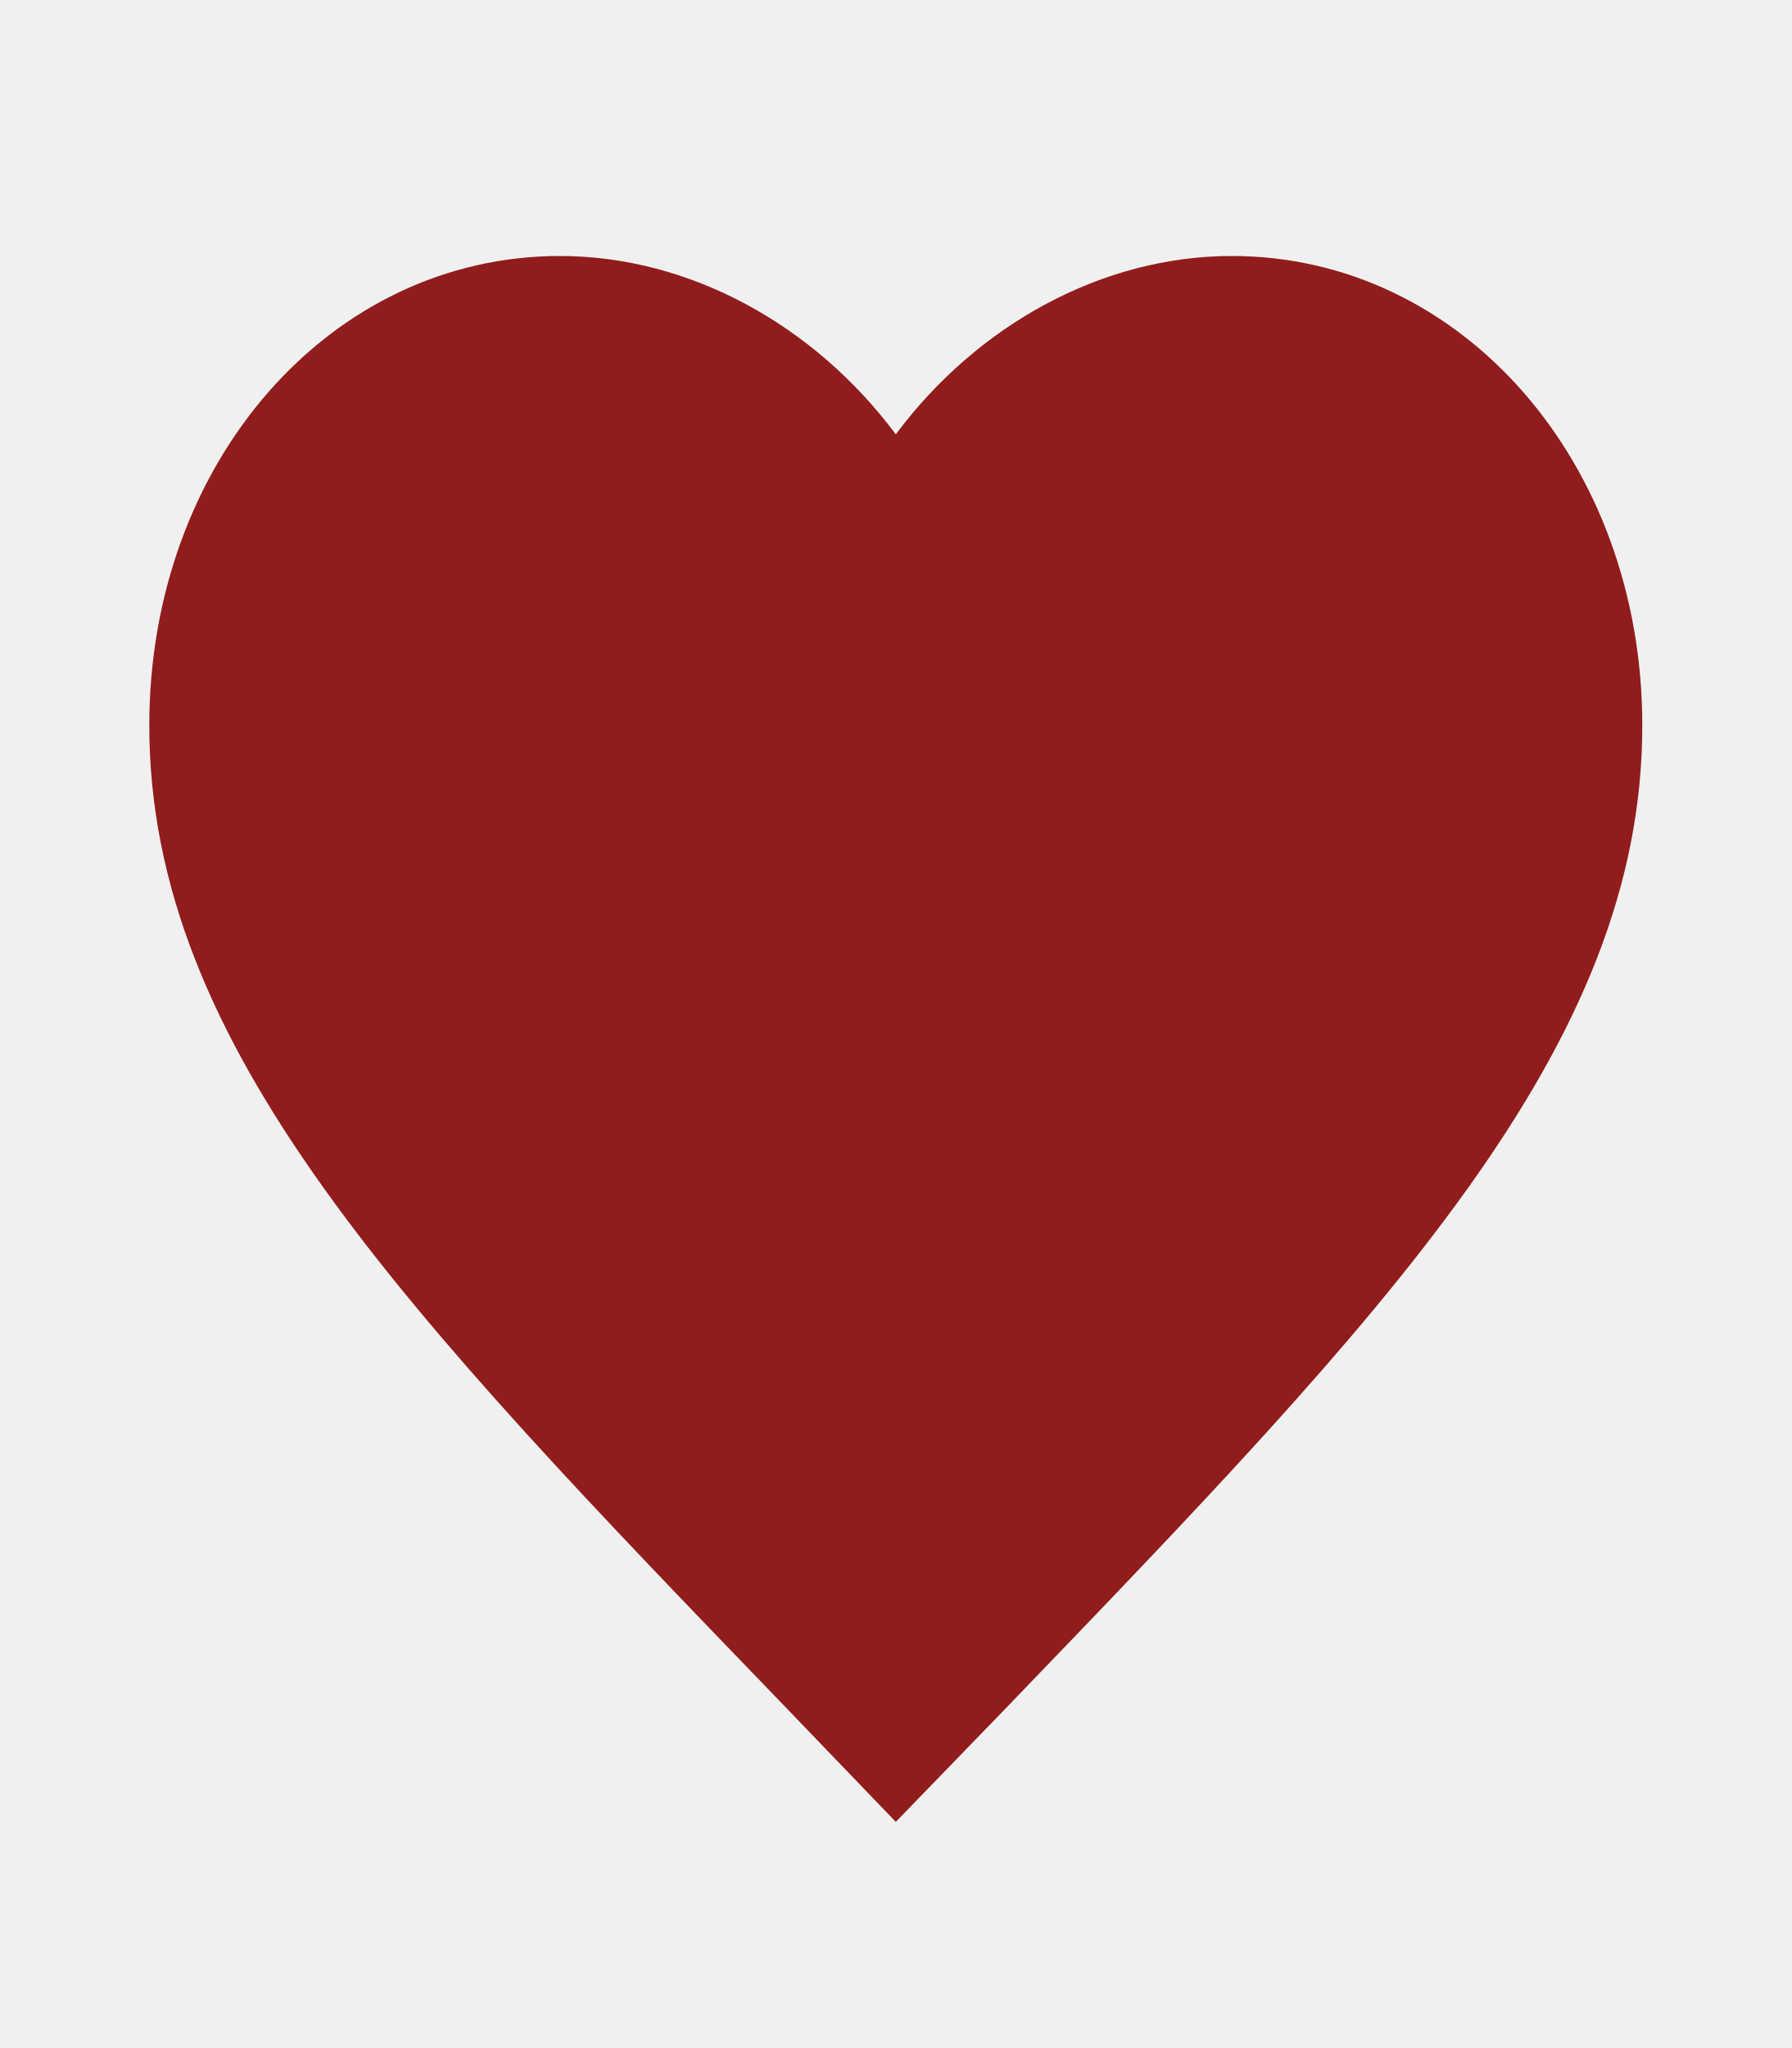
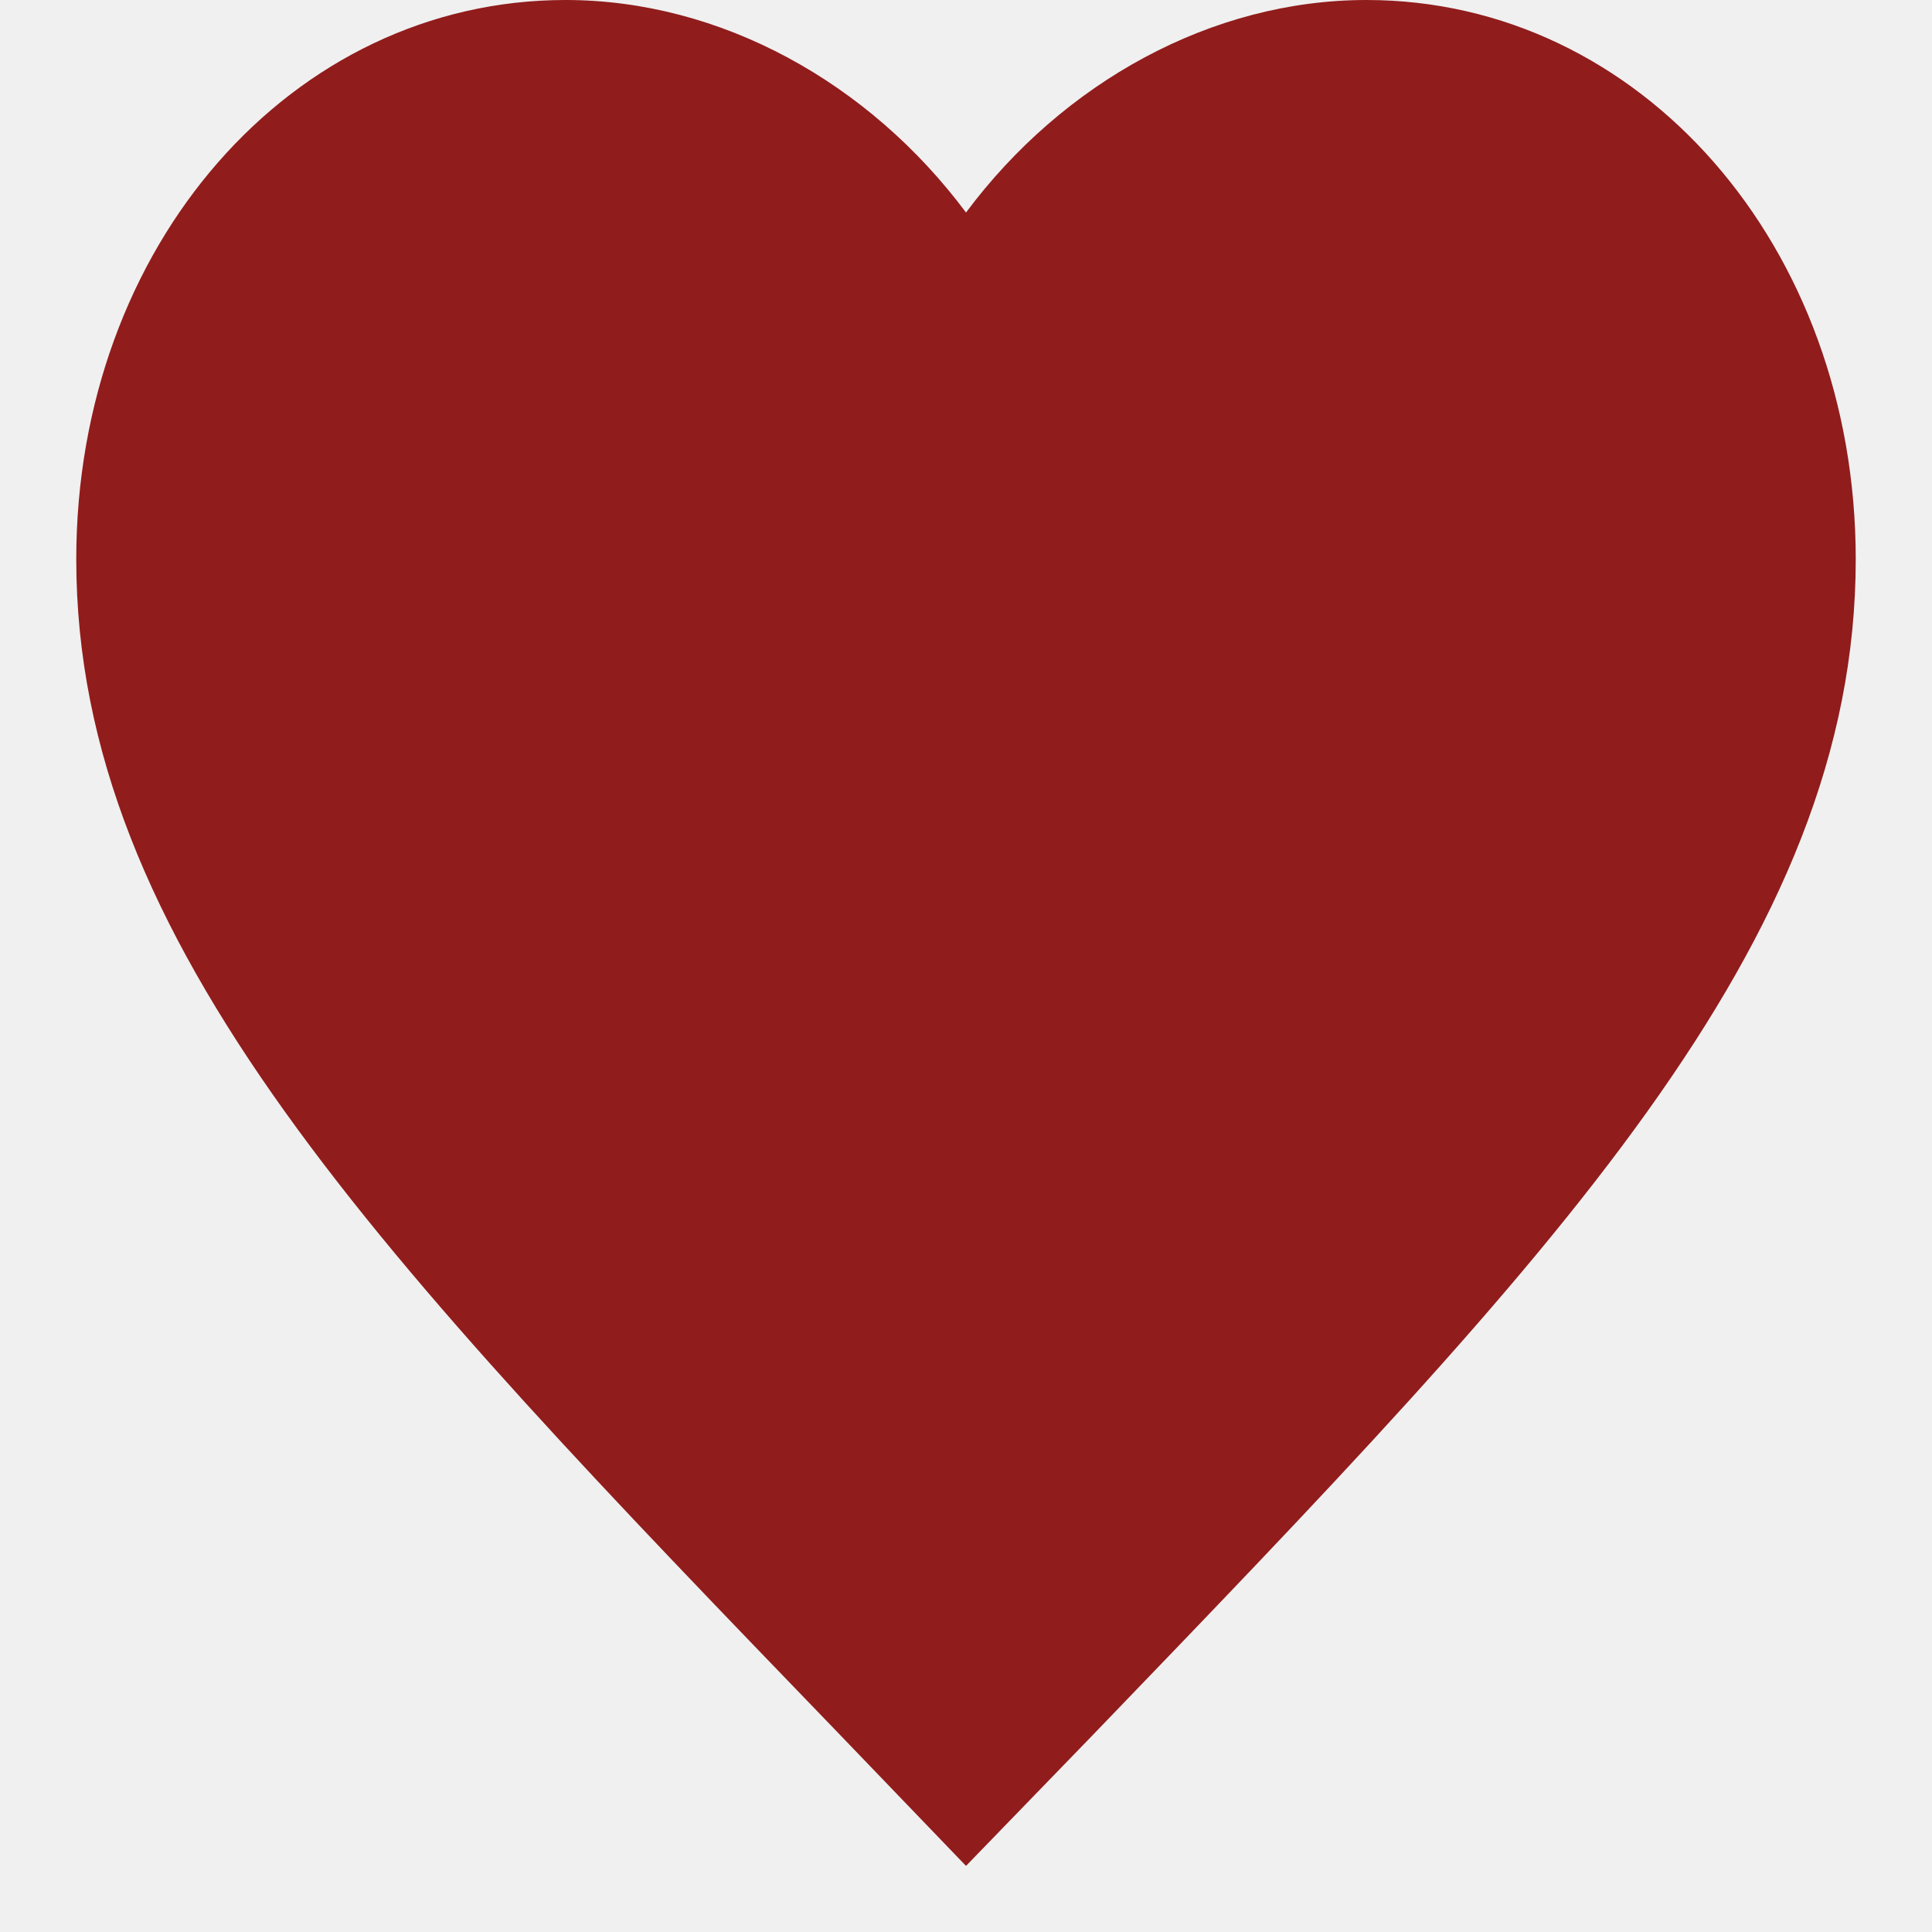
- <svg xmlns="http://www.w3.org/2000/svg" width="21" height="24" viewBox="0 0 21 24" fill="none">
-   <g clip-path="url(#clip0_120_561)">
-     <path d="M10.5 21.35L9.231 20.03C4.725 15.36 1.75 12.28 1.75 8.5C1.75 5.42 3.868 3 6.562 3C8.085 3 9.546 3.81 10.5 5.09C11.454 3.81 12.915 3 14.438 3C17.133 3 19.25 5.42 19.25 8.5C19.25 12.28 16.275 15.36 11.769 20.04L10.5 21.35Z" fill="#911C1C" />
-   </g>
-   <defs>
-     <clipPath id="clip0_120_561">
-       <rect width="21" height="24" fill="white" />
-     </clipPath>
-   </defs>
+ <svg xmlns="http://www.w3.org/2000/svg" width="19" height="19" viewBox="0 0 19 19" fill="none">
+   <path d="M9.5 18.35L8.231 17.03C3.725 12.36 0.75 9.28 0.75 5.5C0.75 2.42 2.868 0 5.562 0C7.085 0 8.546 0.81 9.5 2.09C10.454 0.81 11.915 0 13.438 0C16.133 0 18.25 2.42 18.25 5.5C18.25 9.28 15.275 12.36 10.769 17.04L9.5 18.35Z" fill="#911C1C" />
</svg>
